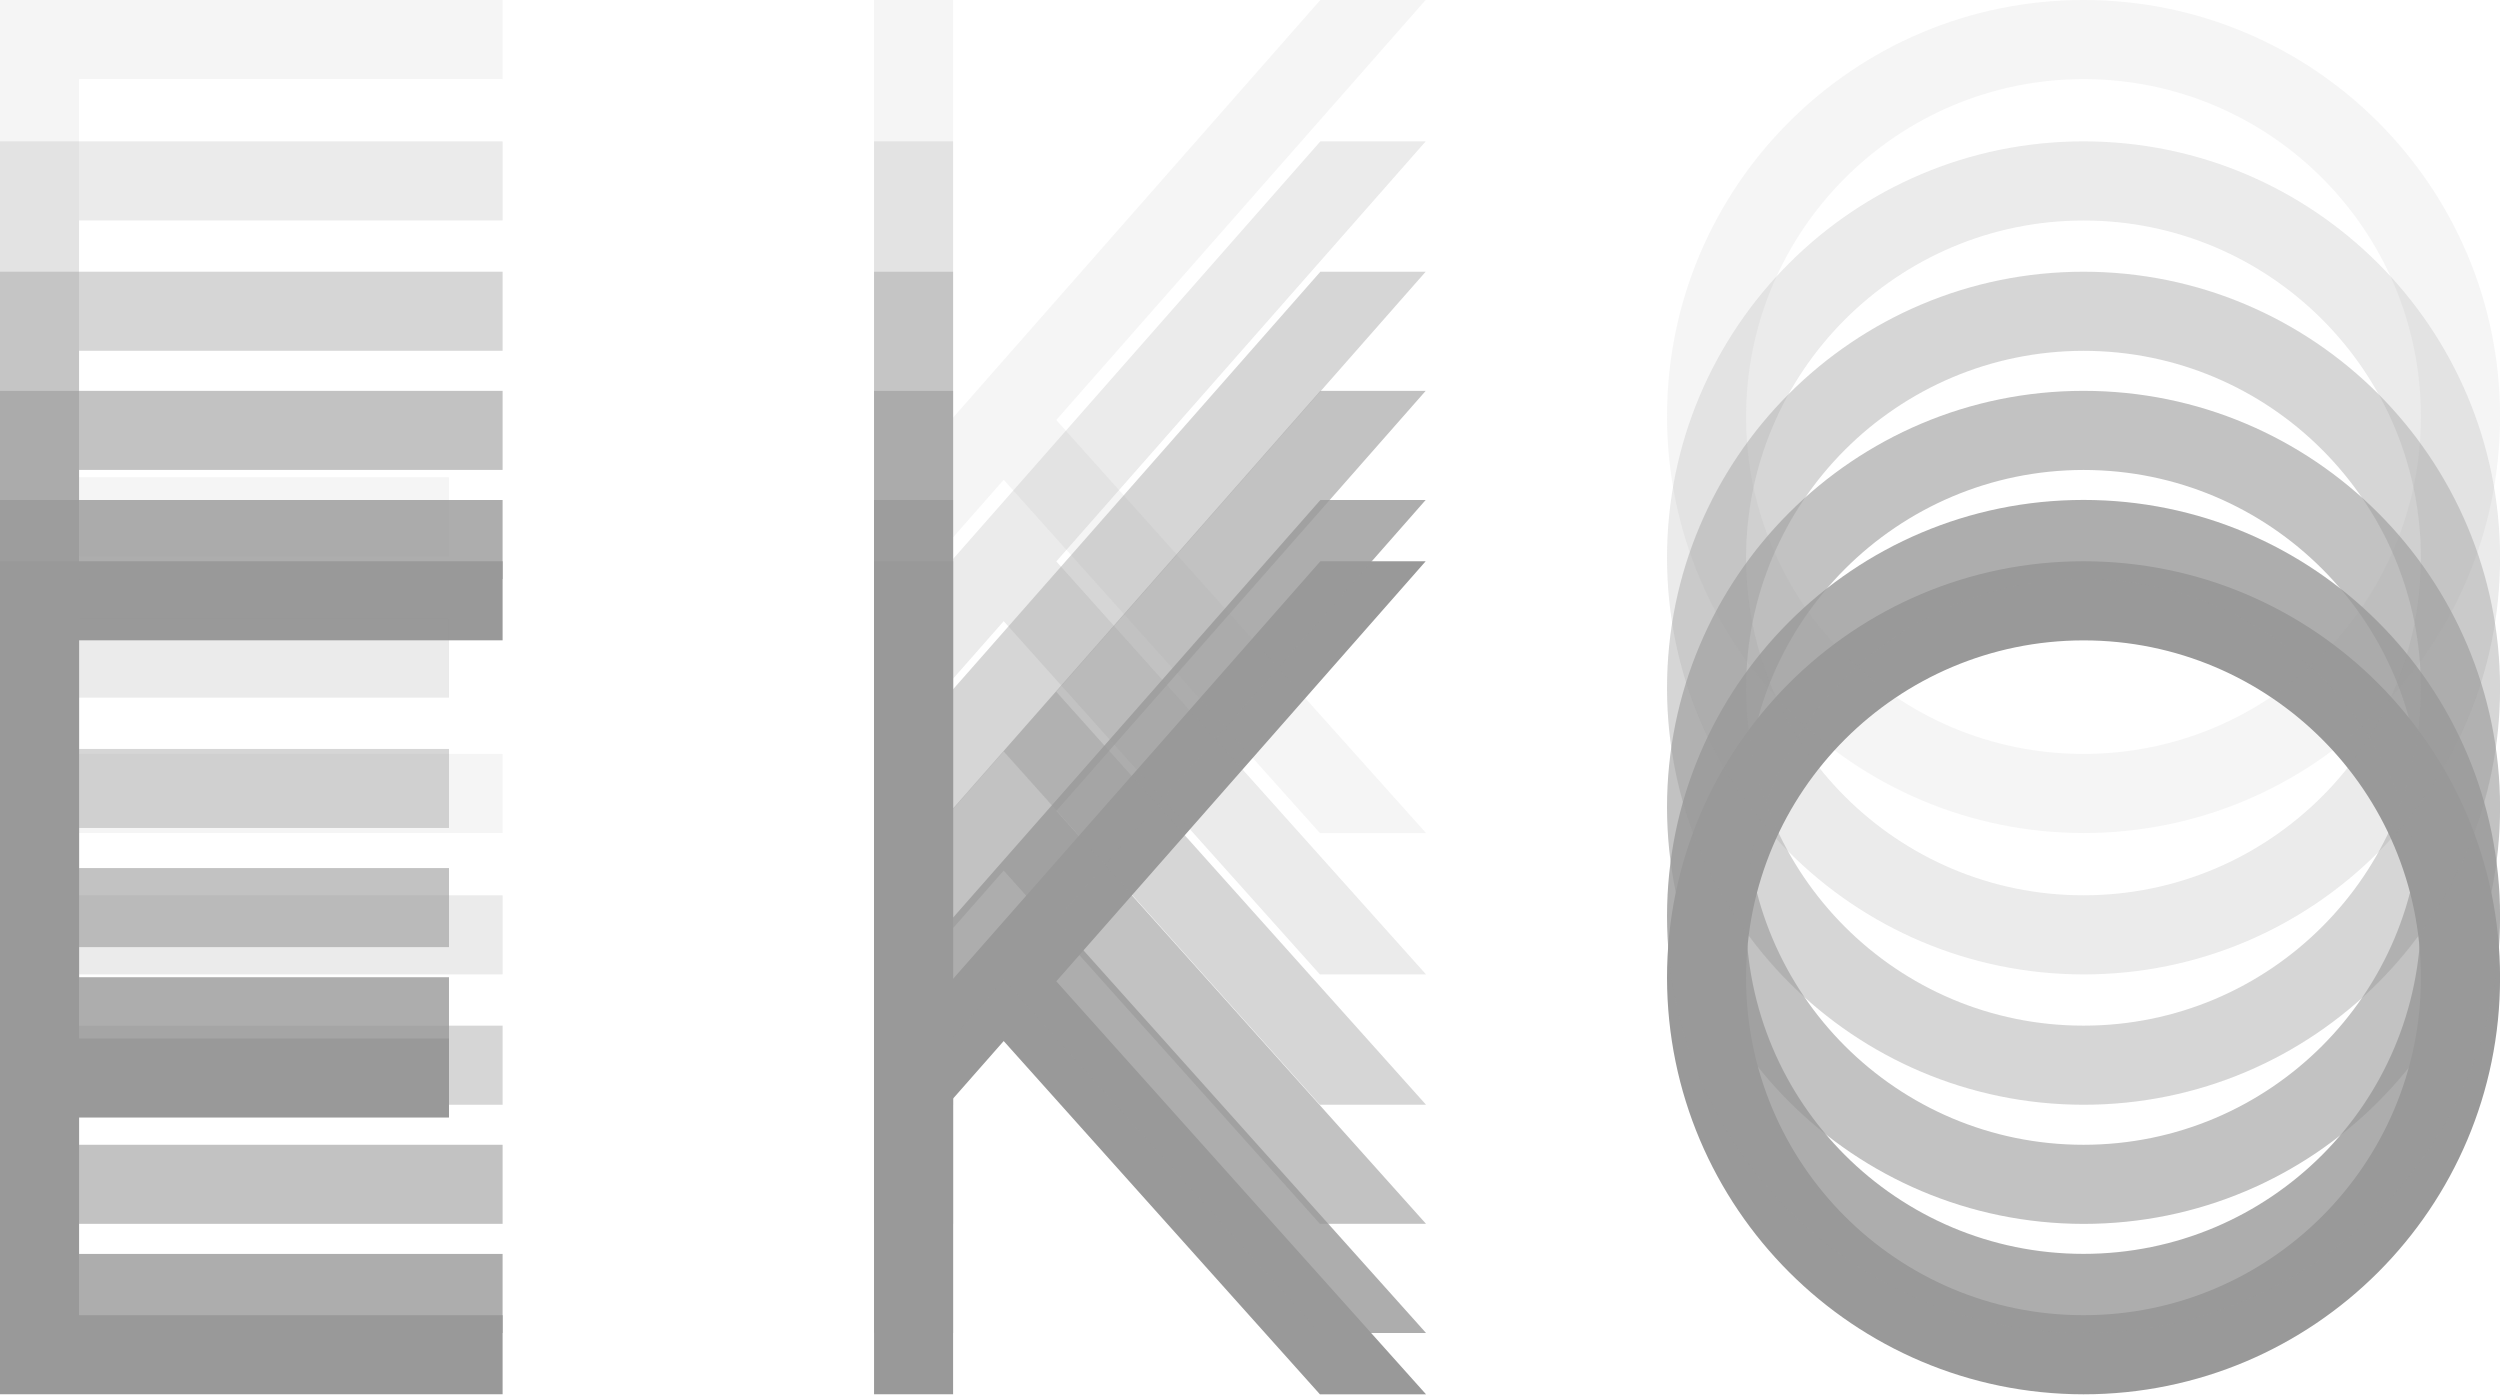
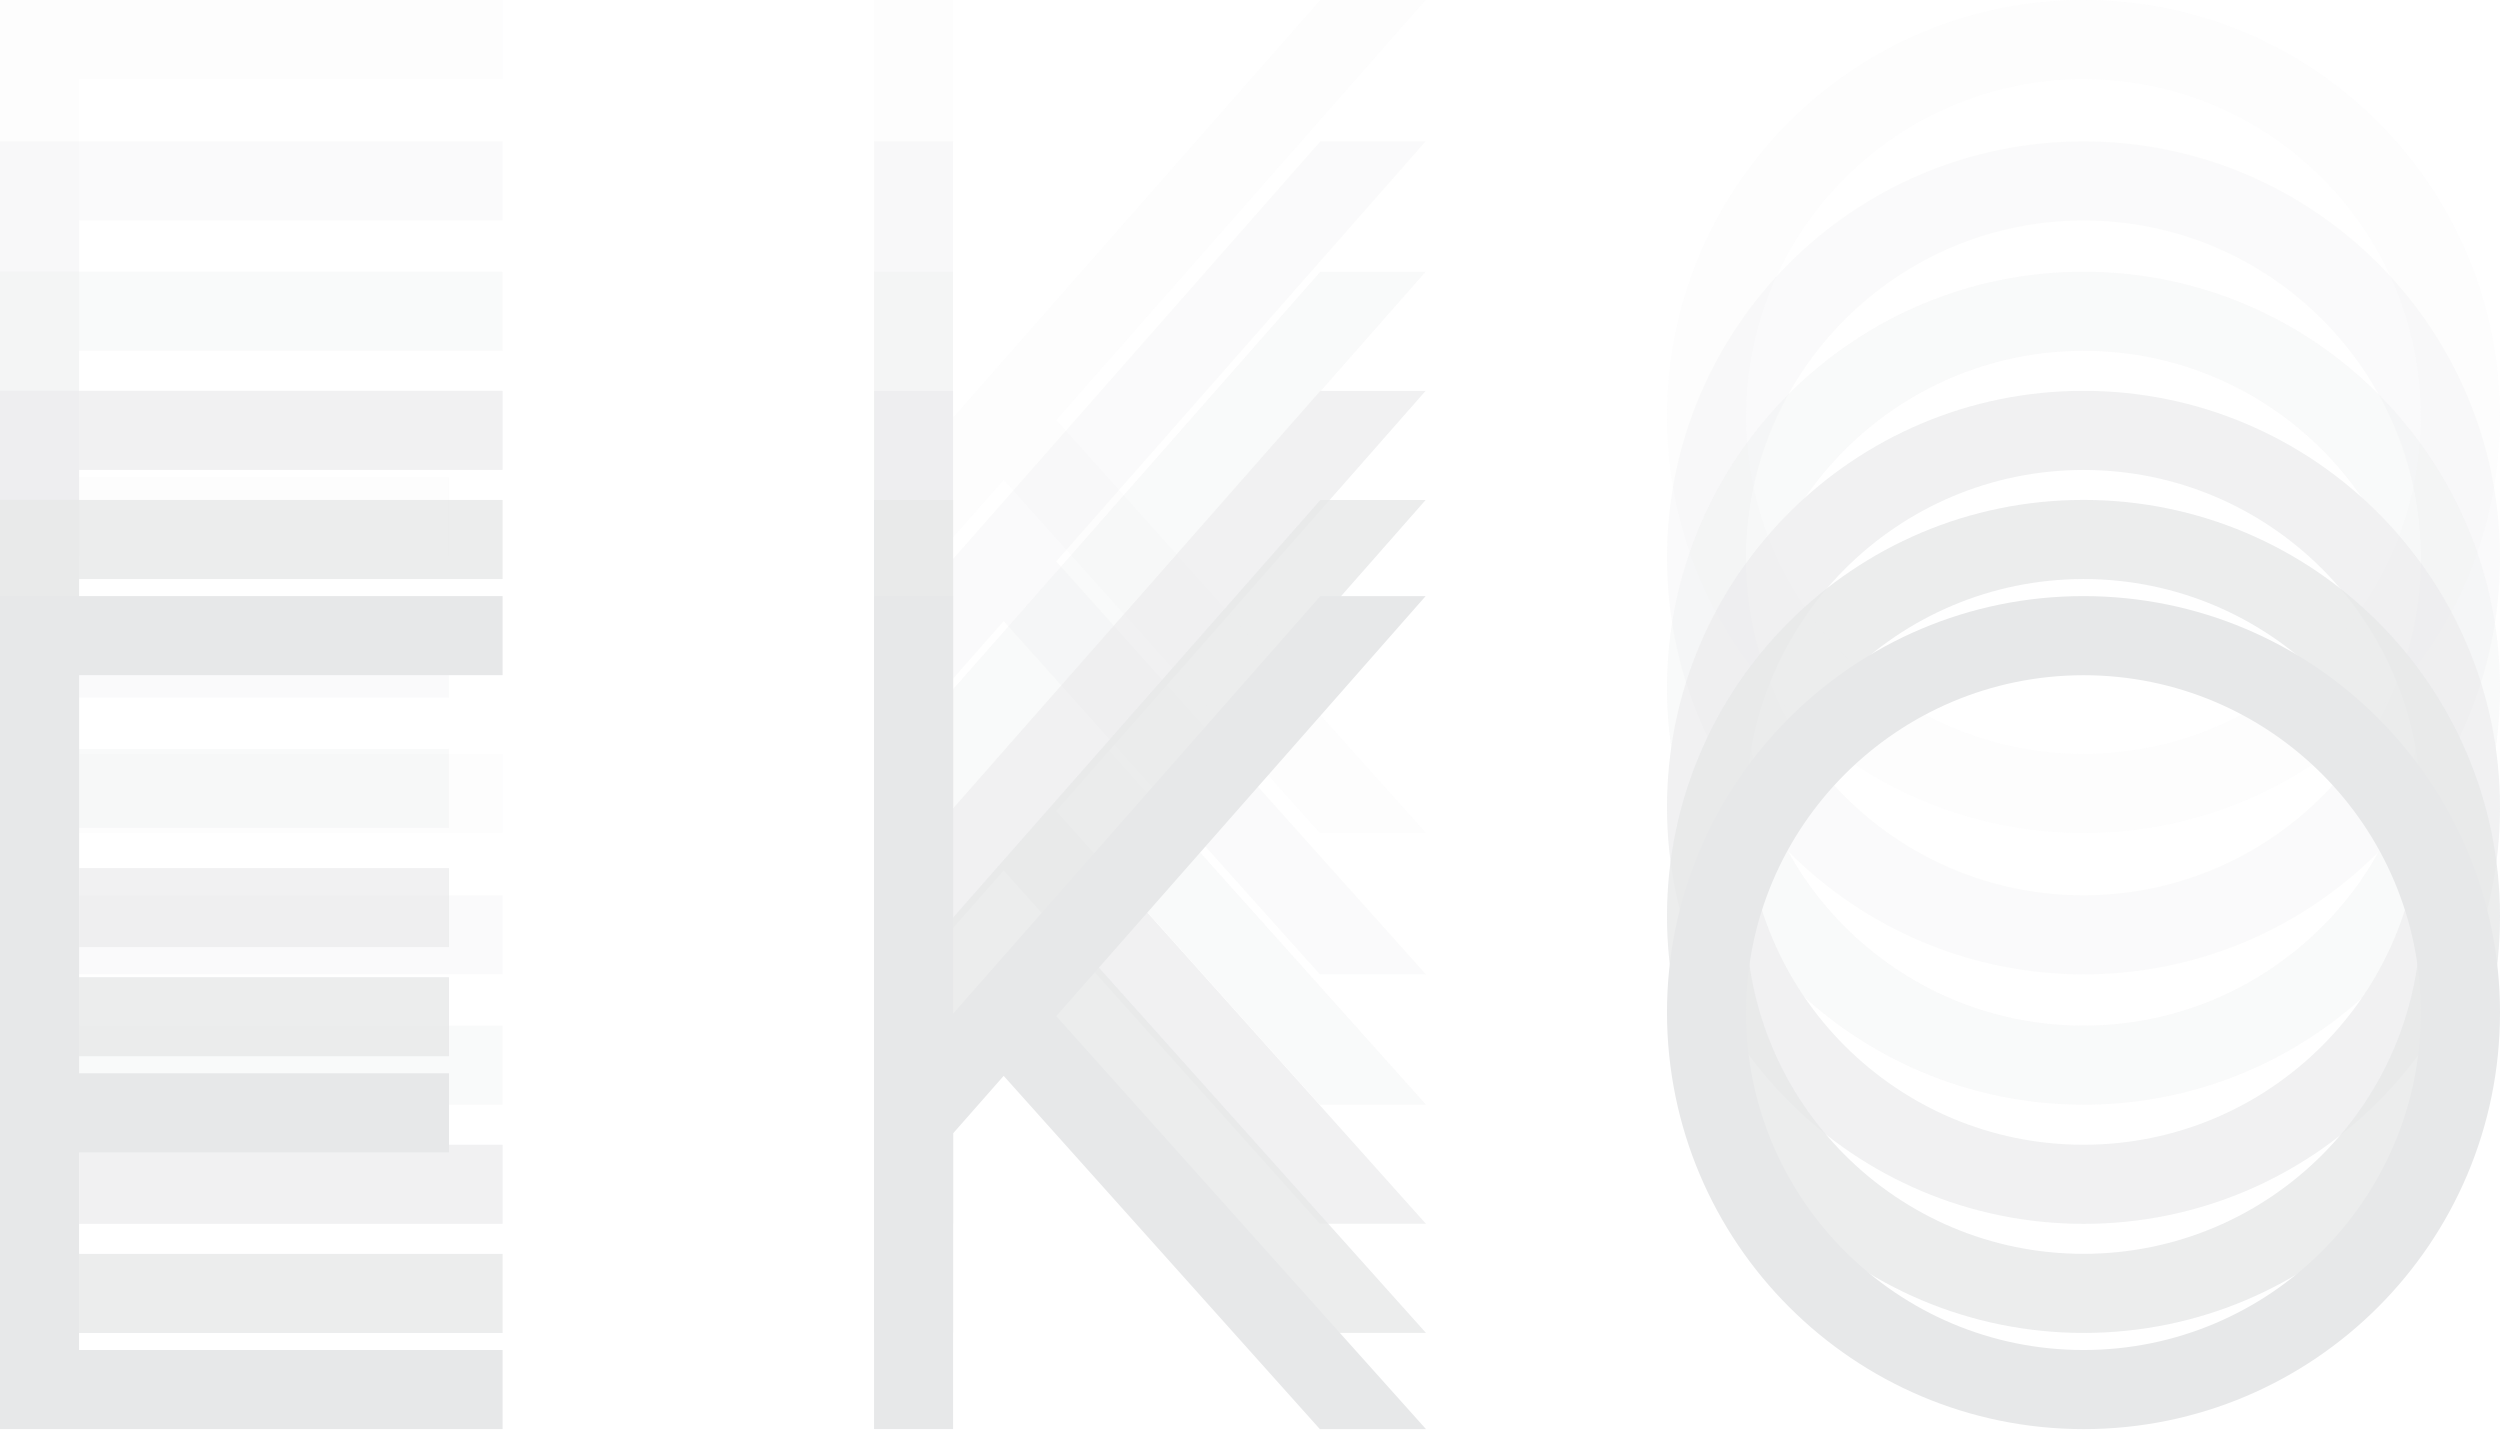
- <svg xmlns="http://www.w3.org/2000/svg" id="Layer_2" data-name="Layer 2" viewBox="0 0 430.41 240.05">
-   <defs>
-     <style>
+ <svg xmlns="http://www.w3.org/2000/svg" width="113.882mm" height="65.101mm" viewBox="0 0 113.882 65.101" version="1.1" id="svg5" xml:space="preserve">
+   <defs id="defs2">
+     <style id="style1049">
      .cls-1 {
        opacity: .6;
      }

      .cls-2 {
        opacity: .2;
      }

      .cls-3 {
        opacity: .8;
      }

      .cls-4 {
        opacity: .4;
      }

      .cls-5 {
        opacity: .1;
      }

      .cls-6 {
        fill: #999;
      }
    </style>
  </defs>
-   <g id="Layer_1-2" data-name="Layer 1">
-     <g>
-       <g>
-         <path class="cls-6" d="m86.53,240.04H0V96.63h86.53v13.61H13.61v68.55h63.69v13.61H13.61v34.03h72.92v13.61Z" />
-         <path class="cls-6" d="m181.85,168.94l63.66,71.11h-18.27l-54.44-60.82-8.71,9.9v50.91h-13.61V96.63h13.61v71.89l63.23-71.89h18.13l-63.59,72.31Z" />
-         <path class="cls-6" d="m287,168.34c0-39.6,32.11-71.71,71.71-71.71s71.71,32.11,71.71,71.71-32.1,71.71-71.71,71.71c-39.58-.04-71.66-32.12-71.71-71.71Zm13.61,0c0,32.08,26.01,58.09,58.09,58.09s58.09-26.01,58.09-58.09-26.01-58.09-58.09-58.09c-32.07.04-58.06,26.02-58.09,58.09Z" />
+   <g id="layer1" transform="translate(-31.90824,-105.8164)">
+     <g id="g1101" transform="matrix(0.2645833,0,0,0.2645833,31.90824,105.8164)" style="fill:#e7e8e9;fill-opacity:1">
+       <g class="cls-5" id="g1099" style="fill:#e7e8e9;fill-opacity:1">
+         <path class="cls-6" d="M 86.53,143.41 H 0 V 0 H 86.53 V 13.61 H 13.61 V 82.16 H 77.3 V 95.77 H 13.61 v 34.03 h 72.92 z" id="path1093" style="fill:#e7e8e9;fill-opacity:1" />
+         <path class="cls-6" d="m 181.85,72.31 63.66,71.11 H 227.24 L 172.8,82.6 l -8.71,9.9 v 50.91 H 150.48 V 0 h 13.61 V 71.89 L 227.31,0 h 18.13 z" id="path1095" style="fill:#e7e8e9;fill-opacity:1" />
+         <path class="cls-6" d="M 287,71.71 C 287,32.11 319.11,0 358.71,0 c 39.6,0 71.71,32.11 71.71,71.71 0,39.6 -32.1,71.71 -71.71,71.71 C 319.13,143.38 287.05,111.3 287,71.71 Z m 13.61,0 c 0,32.08 26.01,58.09 58.09,58.09 32.08,0 58.09,-26.01 58.09,-58.09 0,-32.08 -26.01,-58.09 -58.09,-58.09 -32.07,0.04 -58.06,26.02 -58.09,58.09 z" id="path1097" style="fill:#e7e8e9;fill-opacity:1" />
      </g>
-       <g class="cls-3">
-         <path class="cls-6" d="m86.53,229.49H0V86.08h86.53v13.61H13.61v68.55h63.69v13.61H13.61v34.03h72.92v13.61Z" />
-         <path class="cls-6" d="m181.85,158.38l63.66,71.11h-18.27l-54.44-60.82-8.71,9.9v50.91h-13.61V86.08h13.61v71.89l63.23-71.89h18.13l-63.59,72.31Z" />
-         <path class="cls-6" d="m287,157.78c0-39.6,32.11-71.71,71.71-71.71s71.71,32.1,71.71,71.71-32.1,71.71-71.71,71.71c-39.58-.04-71.66-32.12-71.71-71.71Zm13.61,0c0,32.08,26.01,58.09,58.09,58.09s58.09-26.01,58.09-58.09-26.01-58.09-58.09-58.09c-32.07.04-58.06,26.03-58.09,58.09Z" />
+       <g class="cls-2" id="g1091" transform="translate(-1.1023622e-6)" style="fill:#e7e8e9;fill-opacity:1">
+         <path class="cls-6" d="M 86.53,167.75 H 0 V 24.34 H 86.53 V 37.95 H 13.61 V 106.5 H 77.3 v 13.61 H 13.61 v 34.03 h 72.92 z" id="path1085" style="fill:#e7e8e9;fill-opacity:1" />
+         <path class="cls-6" d="m 181.85,96.65 63.66,71.11 h -18.27 l -54.44,-60.82 -8.71,9.9 v 50.91 H 150.48 V 24.34 h 13.61 v 71.89 l 63.23,-71.89 h 18.13 l -63.59,72.31 z" id="path1087" style="fill:#e7e8e9;fill-opacity:1" />
+         <path class="cls-6" d="m 287,96.05 c 0,-39.6 32.11,-71.71 71.71,-71.71 39.6,0 71.71,32.1 71.71,71.71 0,39.61 -32.1,71.71 -71.71,71.71 C 319.13,167.72 287.05,135.64 287,96.05 Z m 13.61,0 c 0,32.08 26.01,58.09 58.09,58.09 32.08,0 58.09,-26.01 58.09,-58.09 0,-32.08 -26.01,-58.09 -58.09,-58.09 -32.07,0.04 -58.06,26.03 -58.09,58.09 z" id="path1089" style="fill:#e7e8e9;fill-opacity:1" />
      </g>
-       <g class="cls-1">
-         <path class="cls-6" d="m86.53,210.7H0V67.29h86.53v13.61H13.61v68.55h63.69v13.61H13.61v34.03h72.92v13.61Z" />
-         <path class="cls-6" d="m181.85,139.59l63.66,71.11h-18.27l-54.44-60.82-8.71,9.9v50.91h-13.61V67.29h13.61v71.89l63.23-71.89h18.13l-63.59,72.31Z" />
-         <path class="cls-6" d="m287,139c0-39.6,32.11-71.71,71.71-71.71s71.71,32.1,71.71,71.71-32.1,71.71-71.71,71.71c-39.58-.04-71.66-32.12-71.71-71.71Zm13.61,0c0,32.08,26.01,58.09,58.09,58.09s58.09-26.01,58.09-58.09-26.01-58.09-58.09-58.09c-32.07.04-58.06,26.03-58.09,58.09Z" />
+       <g class="cls-1" id="g1075" transform="translate(-1.1023622e-6)" style="fill:#e7e8e9;fill-opacity:1">
+         <g class="cls-4" id="g1083" style="fill:#e7e8e9;fill-opacity:1">
+           <path class="cls-6" d="M 86.53,190.2 H 0 V 46.78 H 86.53 V 60.39 H 13.61 v 68.55 H 77.3 v 13.61 H 13.61 v 34.03 h 72.92 v 13.61 z" id="path1077" style="fill:#e7e8e9;fill-opacity:1" />
+           <path class="cls-6" d="m 181.85,119.09 63.66,71.11 h -18.27 l -54.44,-60.82 -8.71,9.9 v 50.91 H 150.48 V 46.78 h 13.61 v 71.89 l 63.23,-71.89 h 18.13 l -63.59,72.31 z" id="path1079" style="fill:#e7e8e9;fill-opacity:1" />
+           <path class="cls-6" d="m 287,118.49 c 0,-39.6 32.11,-71.71 71.71,-71.71 39.6,0 71.71,32.11 71.71,71.71 0,39.6 -32.1,71.71 -71.71,71.71 -39.58,-0.04 -71.66,-32.12 -71.71,-71.71 z m 13.61,0 c 0,32.08 26.01,58.09 58.09,58.09 32.08,0 58.09,-26.01 58.09,-58.09 0,-32.08 -26.01,-58.09 -58.09,-58.09 -32.07,0.04 -58.06,26.02 -58.09,58.09 z" id="path1081" style="fill:#e7e8e9;fill-opacity:1" />
+         </g>
+         <path class="cls-6" d="M 86.53,210.7 H 0 V 67.29 H 86.53 V 80.9 H 13.61 v 68.55 H 77.3 v 13.61 H 13.61 v 34.03 h 72.92 z" id="path1069" style="fill:#e7e8e9;fill-opacity:1" />
+         <path class="cls-6" d="m 181.85,139.59 63.66,71.11 h -18.27 l -54.44,-60.82 -8.71,9.9 v 50.91 H 150.48 V 67.29 h 13.61 v 71.89 l 63.23,-71.89 h 18.13 l -63.59,72.31 z" id="path1071" style="fill:#e7e8e9;fill-opacity:1" />
+         <path class="cls-6" d="m 287,139 c 0,-39.6 32.11,-71.71 71.71,-71.71 39.6,0 71.71,32.1 71.71,71.71 0,39.61 -32.1,71.71 -71.71,71.71 C 319.13,210.67 287.05,178.59 287,139 Z m 13.61,0 c 0,32.08 26.01,58.09 58.09,58.09 32.08,0 58.09,-26.01 58.09,-58.09 0,-32.08 -26.01,-58.09 -58.09,-58.09 -32.07,0.04 -58.06,26.03 -58.09,58.09 z" id="path1073" style="fill:#e7e8e9;fill-opacity:1" />
      </g>
-       <g class="cls-4">
-         <path class="cls-6" d="m86.53,190.2H0V46.78h86.53v13.61H13.61v68.55h63.69v13.61H13.61v34.03h72.92v13.61Z" />
-         <path class="cls-6" d="m181.85,119.09l63.66,71.11h-18.27l-54.44-60.82-8.71,9.9v50.91h-13.61V46.78h13.61v71.89l63.23-71.89h18.13l-63.59,72.31Z" />
-         <path class="cls-6" d="m287,118.49c0-39.6,32.11-71.71,71.71-71.71s71.71,32.11,71.71,71.71-32.1,71.71-71.71,71.71c-39.58-.04-71.66-32.12-71.71-71.71Zm13.61,0c0,32.08,26.01,58.09,58.09,58.09s58.09-26.01,58.09-58.09-26.01-58.09-58.09-58.09c-32.07.04-58.06,26.02-58.09,58.09Z" />
+       <g class="cls-3" id="g1067" transform="translate(-1.1023622e-6)" style="fill:#e7e8e9;fill-opacity:1">
+         <path class="cls-6" d="M 86.53,229.49 H 0 V 86.08 H 86.53 V 99.69 H 13.61 v 68.55 H 77.3 v 13.61 H 13.61 v 34.03 h 72.92 z" id="path1061" style="fill:#e7e8e9;fill-opacity:1" />
+         <path class="cls-6" d="m 181.85,158.38 63.66,71.11 h -18.27 l -54.44,-60.82 -8.71,9.9 v 50.91 H 150.48 V 86.08 h 13.61 v 71.89 l 63.23,-71.89 h 18.13 l -63.59,72.31 z" id="path1063" style="fill:#e7e8e9;fill-opacity:1" />
+         <path class="cls-6" d="m 287,157.78 c 0,-39.6 32.11,-71.71 71.71,-71.71 39.6,0 71.71,32.1 71.71,71.71 0,39.61 -32.1,71.71 -71.71,71.71 -39.58,-0.04 -71.66,-32.12 -71.71,-71.71 z m 13.61,0 c 0,32.08 26.01,58.09 58.09,58.09 32.08,0 58.09,-26.01 58.09,-58.09 0,-32.08 -26.01,-58.09 -58.09,-58.09 -32.07,0.04 -58.06,26.03 -58.09,58.09 z" id="path1065" style="fill:#e7e8e9;fill-opacity:1" />
      </g>
-       <g class="cls-2">
-         <path class="cls-6" d="m86.53,167.75H0V24.34h86.53v13.61H13.61v68.55h63.69v13.61H13.61v34.03h72.92v13.61Z" />
-         <path class="cls-6" d="m181.85,96.65l63.66,71.11h-18.27l-54.44-60.82-8.71,9.9v50.91h-13.61V24.34h13.61v71.89l63.23-71.89h18.13l-63.59,72.31Z" />
-         <path class="cls-6" d="m287,96.05c0-39.6,32.11-71.71,71.71-71.71s71.71,32.1,71.71,71.71-32.1,71.71-71.71,71.71c-39.58-.04-71.66-32.12-71.71-71.71Zm13.61,0c0,32.08,26.01,58.09,58.09,58.09s58.09-26.01,58.09-58.09-26.01-58.09-58.09-58.09c-32.07.04-58.06,26.03-58.09,58.09Z" />
-       </g>
-       <g class="cls-5">
-         <path class="cls-6" d="m86.53,143.41H0V0h86.53v13.61H13.61v68.55h63.69v13.61H13.61v34.03h72.92v13.61Z" />
-         <path class="cls-6" d="m181.85,72.31l63.66,71.11h-18.27l-54.44-60.82-8.71,9.9v50.91h-13.61V0h13.61v71.89L227.31,0h18.13l-63.59,72.31Z" />
-         <path class="cls-6" d="m287,71.71c0-39.6,32.11-71.71,71.71-71.71s71.71,32.11,71.71,71.71-32.1,71.71-71.71,71.71c-39.58-.04-71.66-32.12-71.71-71.71Zm13.61,0c0,32.08,26.01,58.09,58.09,58.09s58.09-26.01,58.09-58.09-26.01-58.09-58.09-58.09c-32.07.04-58.06,26.02-58.09,58.09Z" />
+       <g id="g1059" transform="translate(-1.1023622e-6,6)" style="fill:#e7e8e9;fill-opacity:1">
+         <path class="cls-6" d="M 86.53,240.04 H 0 V 96.63 h 86.53 v 13.61 H 13.61 v 68.55 H 77.3 V 192.4 H 13.61 v 34.03 h 72.92 z" id="path1053" style="fill:#e7e8e9;fill-opacity:1" />
+         <path class="cls-6" d="m 181.85,168.94 63.66,71.11 h -18.27 l -54.44,-60.82 -8.71,9.9 v 50.91 H 150.48 V 96.63 h 13.61 v 71.89 l 63.23,-71.89 h 18.13 l -63.59,72.31 z" id="path1055" style="fill:#e7e8e9;fill-opacity:1" />
+         <path class="cls-6" d="m 287,168.34 c 0,-39.6 32.11,-71.71 71.71,-71.71 39.6,0 71.71,32.11 71.71,71.71 0,39.6 -32.1,71.71 -71.71,71.71 -39.58,-0.04 -71.66,-32.12 -71.71,-71.71 z m 13.61,0 c 0,32.08 26.01,58.09 58.09,58.09 32.08,0 58.09,-26.01 58.09,-58.09 0,-32.08 -26.01,-58.09 -58.09,-58.09 -32.07,0.04 -58.06,26.02 -58.09,58.09 z" id="path1057" style="fill:#e7e8e9;fill-opacity:1" />
      </g>
    </g>
  </g>
</svg>
